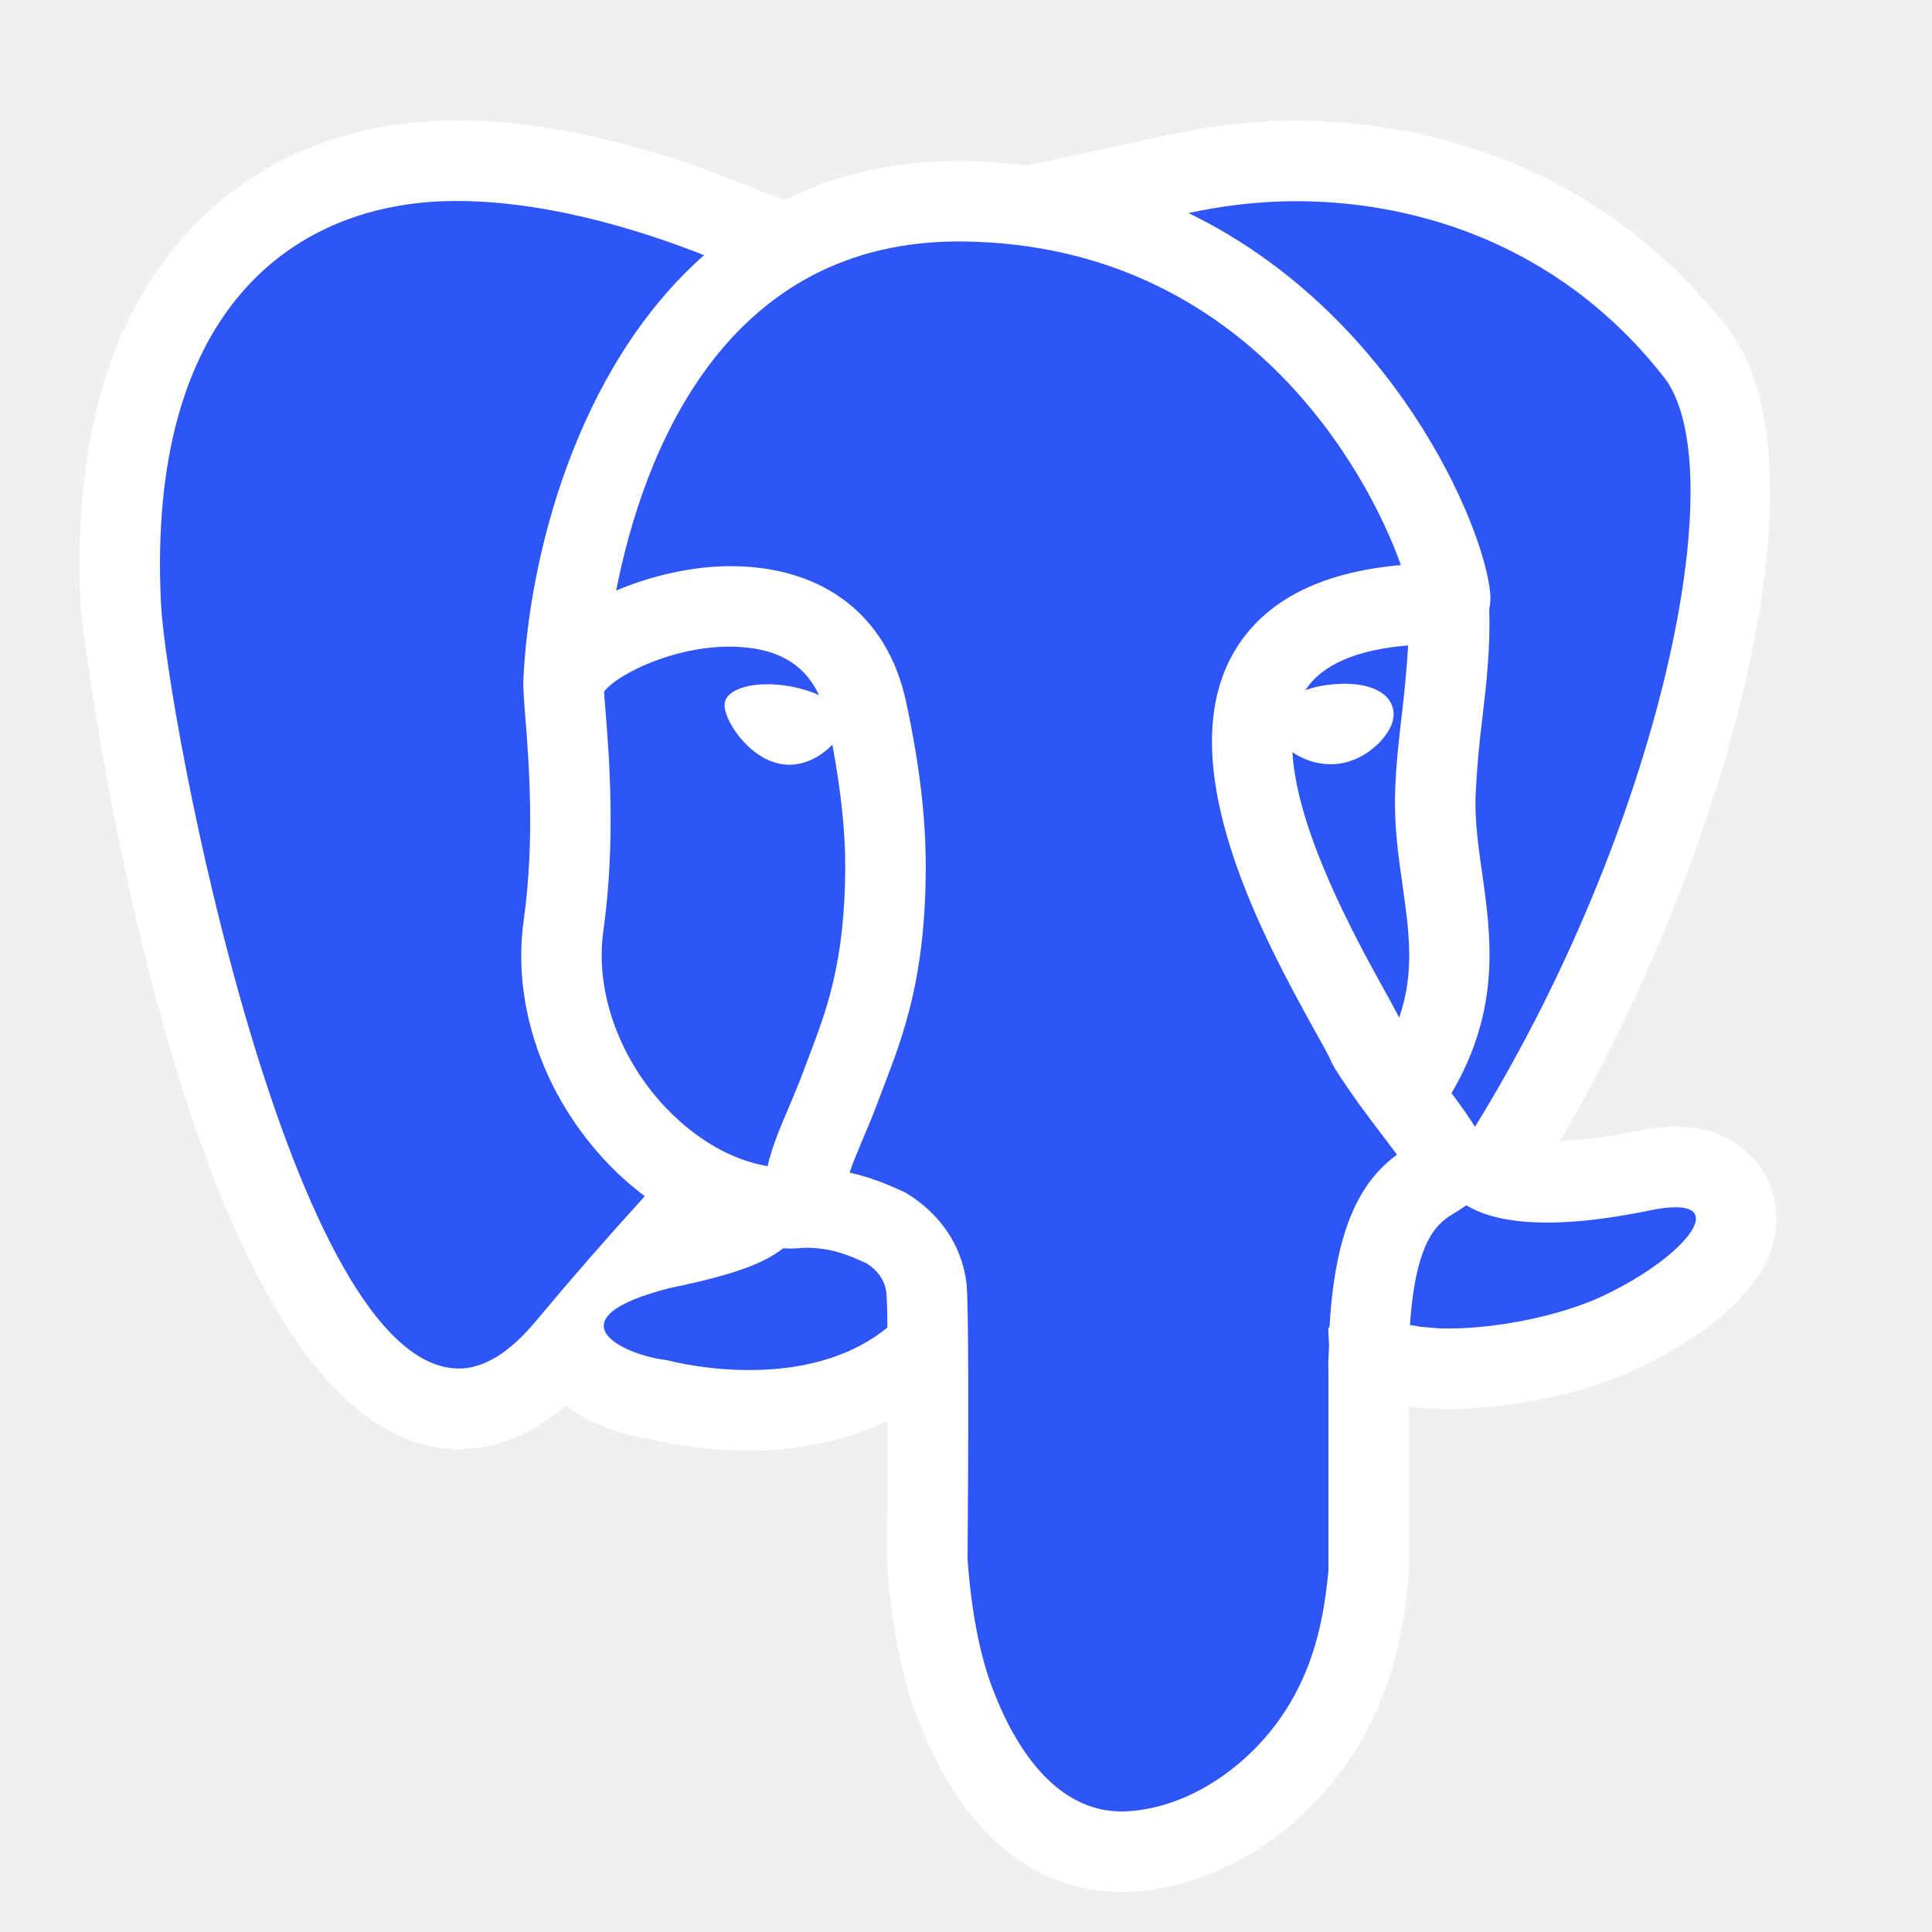
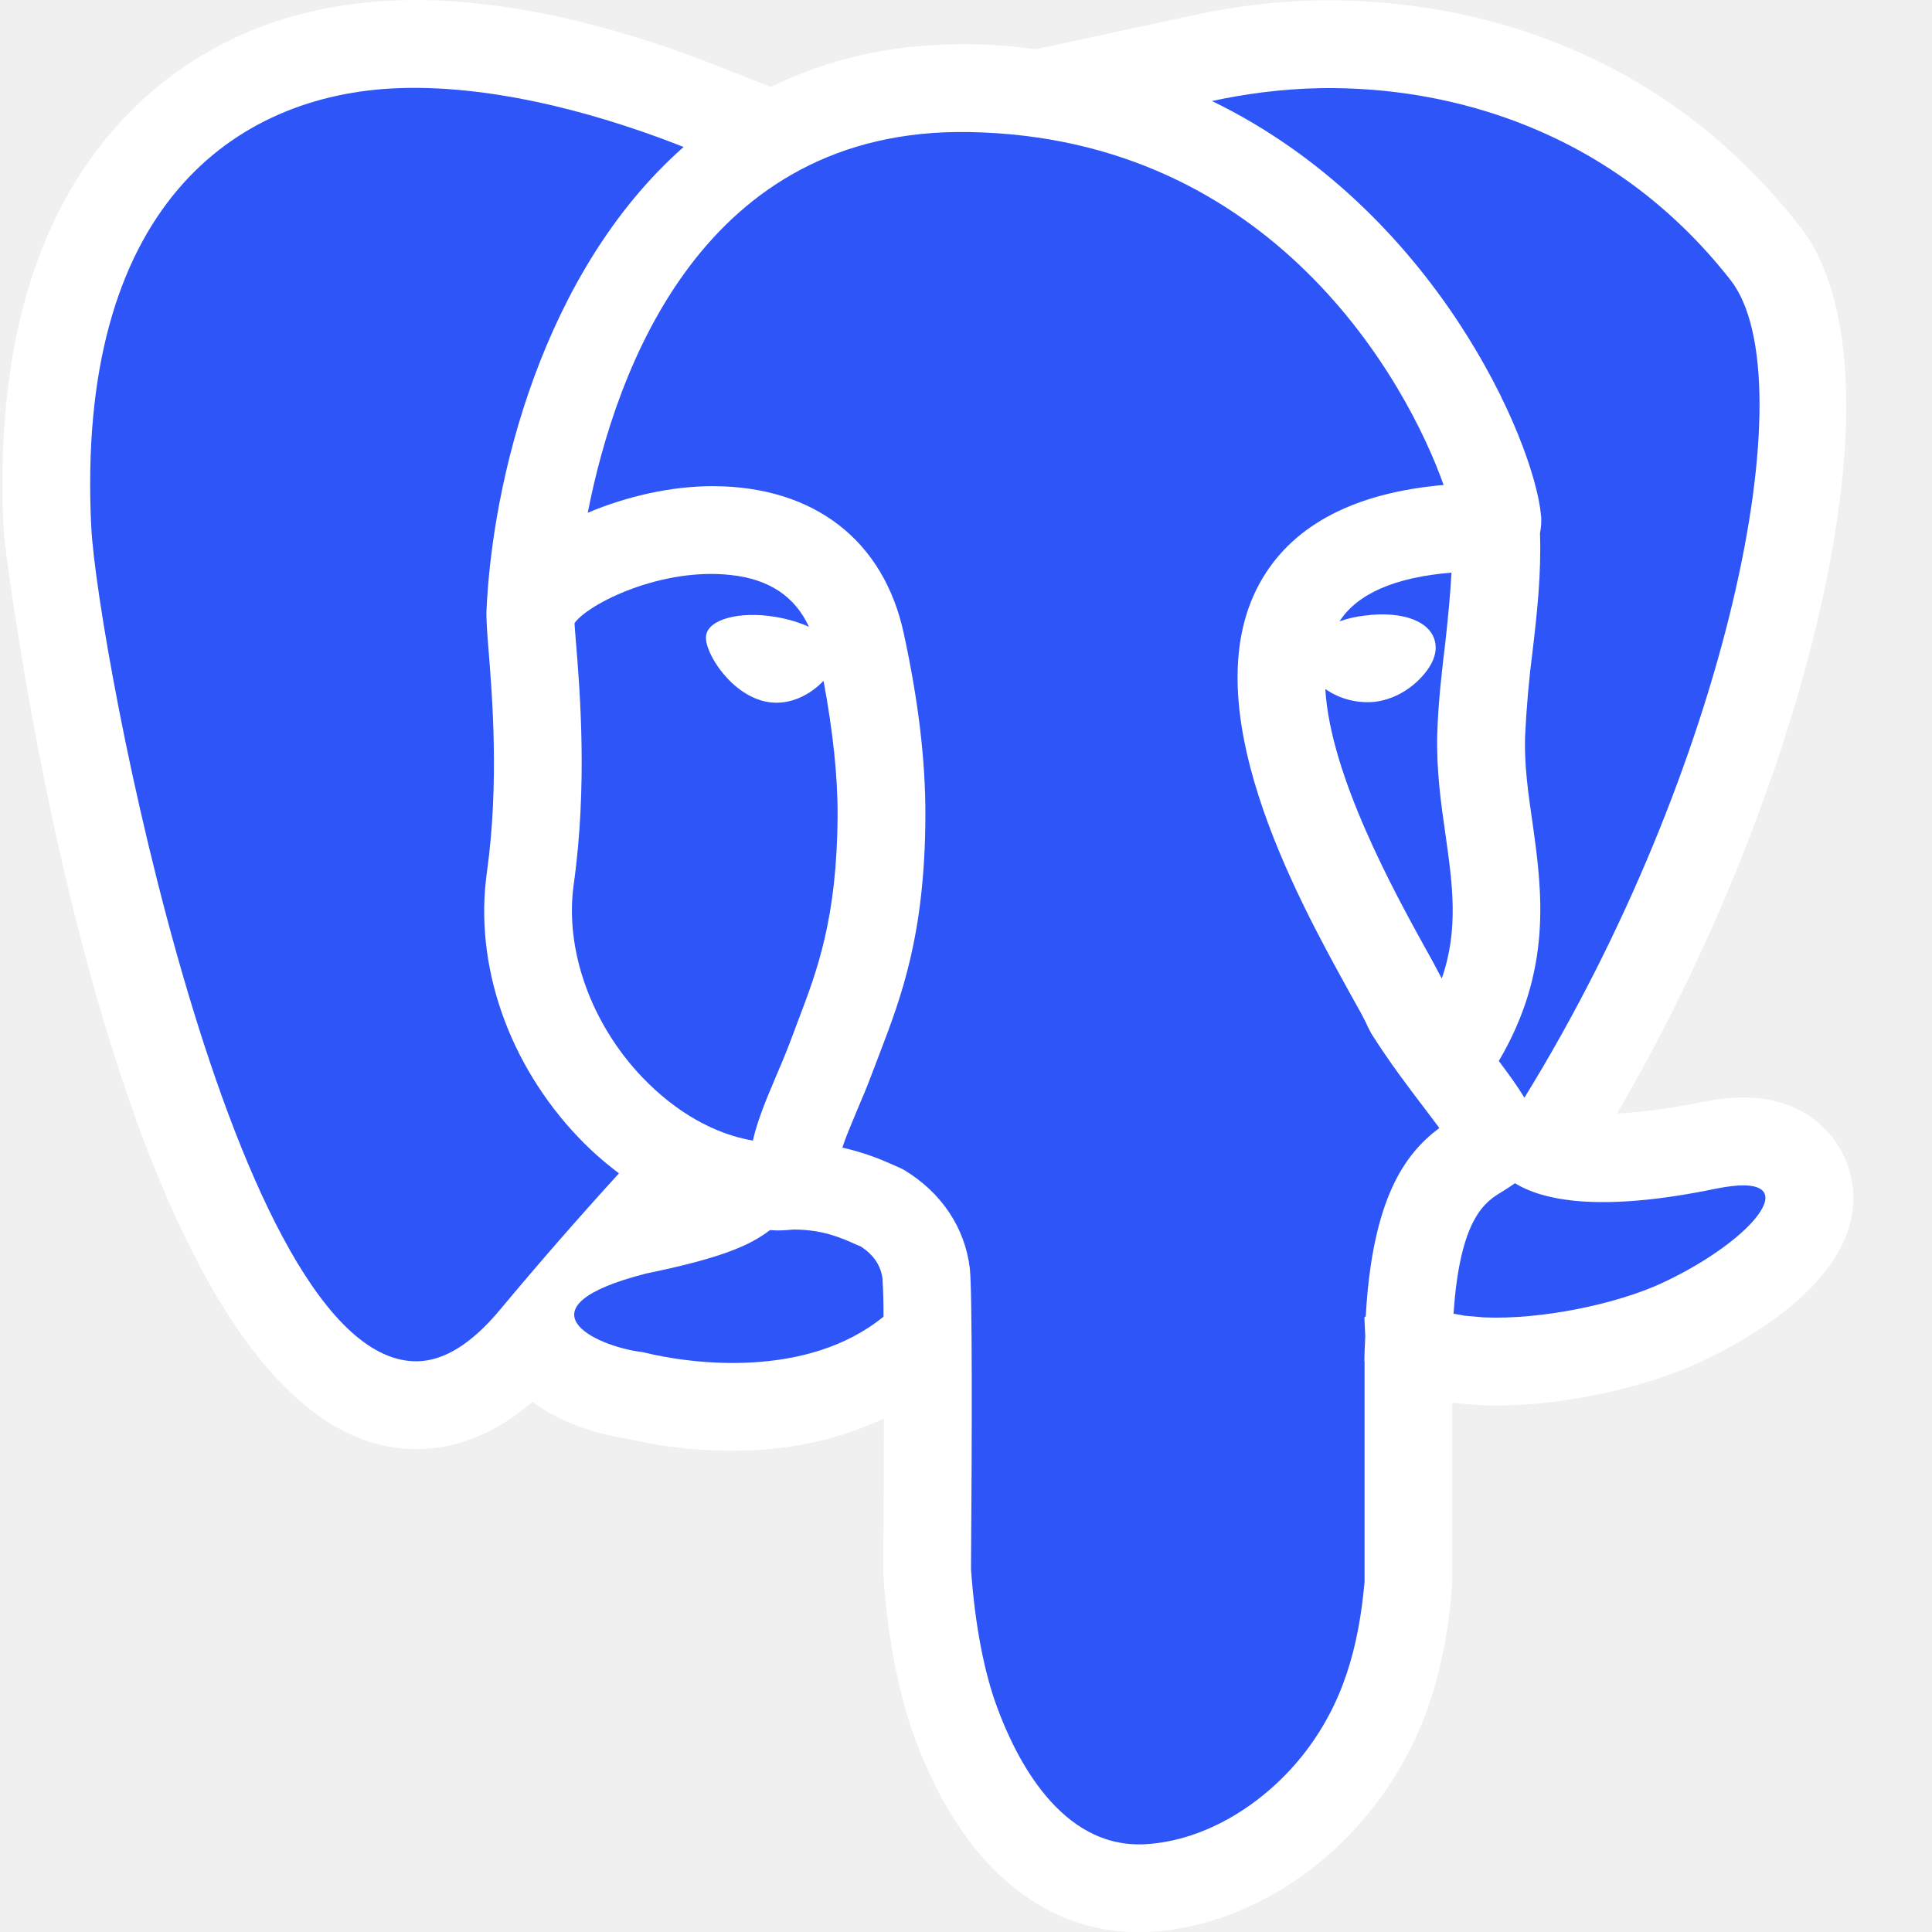
- <svg xmlns="http://www.w3.org/2000/svg" width="100%" height="100%" viewBox="0 0 48 48" version="1.1" xml:space="preserve" style="fill-rule:evenodd;clip-rule:evenodd;stroke-linejoin:round;stroke-miterlimit:2;">
-   <g id="surface1">
-     <path d="M44.082,29.79C43.898,28.96 43.148,27.992 41.632,27.992C41.32,27.992 40.98,28.032 40.598,28.113C39.887,28.258 39.285,28.328 38.754,28.355C42.887,21.312 45.57,11.535 42.914,8.141C39.41,3.668 34.7,3 32.204,3L31.969,3C31.039,3.016 30.074,3.129 29.105,3.34L25.52,4.113C25.023,4.047 24.522,4.009 24.02,4L23.82,4C22.227,4 20.773,4.336 19.48,4.973L18.227,4.48C16.507,3.8 13.922,2.992 11.359,2.992C11.215,2.992 11.074,2.996 10.929,3.004C8.406,3.094 6.242,4.051 4.664,5.77C2.695,7.914 1.801,11.055 2.004,15.102C2.012,15.309 4.46,36 11.398,36L11.488,36C12.391,35.977 13.25,35.613 14.051,34.922C14.664,35.382 15.457,35.652 16.195,35.762C16.684,35.879 17.562,36.039 18.613,36.039C19.898,36.039 21.059,35.777 22.055,35.301C22.055,36.184 22.051,37.297 22.039,38.719L22.039,38.797L22.043,38.871C22.141,40.289 22.387,41.566 22.753,42.571C23.805,45.43 25.621,47.004 27.863,47.004C27.957,47.004 28.055,47.004 28.148,46.996C29.996,46.883 31.868,45.844 33.152,44.223C34.547,42.469 34.867,40.617 34.992,39.199L35,39.109L35,34.945L35.102,34.953L35.539,34.993L35.582,34.996L35.622,34.996C35.746,35.004 35.875,35.008 36.004,35.008C37.512,35.008 39.367,34.613 40.621,34.031C41.821,33.477 44.559,31.949 44.082,29.789L44.082,29.79Z" style="fill:white;fill-rule:nonzero;" />
-     <path d="M33,34C33,33.797 33.012,33.625 33.02,33.434L33,33L33.031,32.977C33.18,30.305 33.918,29.273 34.707,28.687C34.597,28.535 34.469,28.371 34.352,28.215C34.02,27.777 33.602,27.235 33.16,26.539L33.078,26.383C33.012,26.219 32.848,25.933 32.641,25.563C31.461,23.422 28.996,18.969 30.684,16.156C31.422,14.926 32.804,14.215 34.804,14.039C33.984,11.719 30.926,6.113 23.984,6L23.98,6C17.937,5.902 15.953,11.39 15.309,14.672C16.195,14.297 17.215,14.066 18.145,14.066L18.188,14.066C20.477,14.082 22.051,15.305 22.508,17.422C22.844,18.972 23.004,20.328 23,21.574C22.992,24.293 22.441,25.723 21.96,26.984L21.805,27.391C21.68,27.727 21.551,28.035 21.425,28.328C21.301,28.628 21.187,28.891 21.109,29.133C21.594,29.243 21.973,29.395 22.234,29.512L22.383,29.578C22.43,29.598 22.477,29.621 22.52,29.645C23.367,30.16 23.898,30.953 24.012,31.879C24.07,32.379 24.062,35.773 24.039,38.734C24.129,40.02 24.344,41.098 24.633,41.879C25.043,42.992 26.063,45.121 28.027,45C29.398,44.914 30.715,44.078 31.59,42.98C32.527,41.8 32.871,40.492 33.004,39.023L33.004,34L33,34Z" style="fill:rgb(45,85,247);fill-rule:nonzero;" />
-     <path d="M15.113,28.918C13.5,27.234 12.715,24.968 13.012,22.859C13.297,20.824 13.132,18.836 13.047,17.762C13.024,17.506 13.008,17.249 13,16.992C13,16.984 13.004,16.977 13.004,16.969C13.004,16.965 13,16.965 13,16.961C13.121,13.938 14.285,9.171 17.492,6.34C15.934,5.723 13.387,4.914 11,5C7.258,5.137 3.637,7.723 4,15C4.137,17.73 7.223,34.102 11.441,34C12.043,33.984 12.668,33.598 13.312,32.824C14.192,31.769 15.095,30.734 16.02,29.719C15.697,29.477 15.393,29.209 15.113,28.918Z" style="fill:rgb(45,85,247);fill-rule:nonzero;" />
-     <path d="M37.023,14.73C37.039,14.887 37.023,15.016 37,15.14C37.031,16.059 36.934,16.953 36.832,17.816C36.748,18.465 36.691,19.117 36.66,19.77C36.64,20.414 36.73,21.05 36.828,21.723C37.051,23.301 37.285,25.082 36.062,27.16C36.285,27.457 36.484,27.73 36.645,27.996C41.254,20.523 43.109,11.636 41.34,9.371C38.656,5.945 34.94,4.953 32,5C31.078,5.016 30.242,5.14 29.527,5.293C34.602,7.753 36.863,13.027 37.023,14.73Z" style="fill:rgb(45,85,247);fill-rule:nonzero;" />
-     <path d="M41,30.07C38.336,30.621 37.055,30.328 36.43,29.945C36.332,30.015 36.23,30.078 36.137,30.137C35.766,30.359 35.176,30.719 35.031,32.918C35.117,32.934 35.188,32.941 35.277,32.961L35.715,33C37.035,33.059 38.762,32.691 39.777,32.219C41.961,31.203 43.152,29.629 41,30.07Z" style="fill:rgb(45,85,247);fill-rule:nonzero;" />
-     <path d="M22.023,32.117C21.984,31.82 21.824,31.578 21.531,31.387L21.421,31.34C21.063,31.18 20.652,31 20,31L19.996,31C19.867,31.012 19.742,31.02 19.617,31.02C19.562,31.02 19.512,31.012 19.461,31.012C18.988,31.375 18.313,31.656 16.645,32C13.665,32.758 15.425,33.656 16.566,33.793C17.672,34.07 20.301,34.406 22.046,32.984C22.048,32.695 22.04,32.406 22.023,32.117Z" style="fill:rgb(45,85,247);fill-rule:nonzero;" />
-     <path d="M20.68,18.5C20.39,18.805 19.93,19.066 19.418,18.984C18.59,18.852 17.957,17.852 18.004,17.477C18.047,17.102 18.754,16.907 19.578,17.043C19.868,17.09 20.128,17.172 20.348,17.27C20.028,16.582 19.449,16.184 18.566,16.09C17,15.914 15.34,16.73 15.008,17.184C15.012,17.297 15.028,17.437 15.039,17.602C15.133,18.75 15.305,20.887 14.989,23.141C14.781,24.625 15.383,26.309 16.555,27.535C17.313,28.325 18.195,28.825 19.07,28.973C19.18,28.493 19.379,28.027 19.582,27.547C19.695,27.281 19.816,27 19.93,26.695L20.09,26.27C20.531,25.113 20.988,23.918 21,21.566C21.004,20.66 20.89,19.629 20.68,18.5Z" style="fill:rgb(45,85,247);fill-rule:nonzero;" />
-     <path d="M34.848,22.008C34.742,21.278 34.637,20.523 34.66,19.703C34.684,18.961 34.766,18.262 34.848,17.586C34.906,17.051 34.957,16.539 34.984,16.036C33.695,16.141 32.84,16.516 32.434,17.145C32.617,17.08 32.807,17.037 33,17.015C33.895,16.898 34.543,17.156 34.617,17.652C34.676,18.016 34.367,18.355 34.23,18.488C33.953,18.758 33.605,18.93 33.25,18.977C32.848,19.021 32.443,18.918 32.11,18.687C32.223,20.66 33.676,23.301 34.39,24.594C34.547,24.871 34.664,25.094 34.762,25.281C35.152,24.164 35.008,23.145 34.848,22.008Z" style="fill:rgb(45,85,247);fill-rule:nonzero;" />
+ <svg xmlns="http://www.w3.org/2000/svg" width="100%" height="100%" viewBox="0 0 200 200" version="1.1" xml:space="preserve" style="fill-rule:evenodd;clip-rule:evenodd;stroke-linejoin:round;stroke-miterlimit:2;">
+   <g transform="matrix(4.16667,0,0,4.16667,0,0)">
+     <g id="surface1">
+       <g transform="matrix(1.0907,0,0,1.0907,-2.09512,-3.26338)">
+         <path d="M44.082,29.79C43.898,28.96 43.148,27.992 41.632,27.992C41.32,27.992 40.98,28.032 40.598,28.113C39.887,28.258 39.285,28.328 38.754,28.355C42.887,21.312 45.57,11.535 42.914,8.141C39.41,3.668 34.7,3 32.204,3L31.969,3C31.039,3.016 30.074,3.129 29.105,3.34L25.52,4.113C25.023,4.047 24.522,4.009 24.02,4L23.82,4C22.227,4 20.773,4.336 19.48,4.973L18.227,4.48C16.507,3.8 13.922,2.992 11.359,2.992C11.215,2.992 11.074,2.996 10.929,3.004C8.406,3.094 6.242,4.051 4.664,5.77C2.695,7.914 1.801,11.055 2.004,15.102C2.012,15.309 4.46,36 11.398,36L11.488,36C12.391,35.977 13.25,35.613 14.051,34.922C14.664,35.382 15.457,35.652 16.195,35.762C16.684,35.879 17.562,36.039 18.613,36.039C19.898,36.039 21.059,35.777 22.055,35.301C22.055,36.184 22.051,37.297 22.039,38.719L22.039,38.797L22.043,38.871C22.141,40.289 22.387,41.566 22.753,42.571C23.805,45.43 25.621,47.004 27.863,47.004C27.957,47.004 28.055,47.004 28.148,46.996C29.996,46.883 31.868,45.844 33.152,44.223C34.547,42.469 34.867,40.617 34.992,39.199L35,39.109L35,34.945L35.102,34.953L35.539,34.993L35.582,34.996L35.622,34.996C35.746,35.004 35.875,35.008 36.004,35.008C37.512,35.008 39.367,34.613 40.621,34.031C41.821,33.477 44.559,31.949 44.082,29.789L44.082,29.79Z" style="fill:white;fill-rule:nonzero;" />
+       </g>
+       <g transform="matrix(1.0907,0,0,1.0907,-2.09512,-3.26338)">
+         <path d="M33,34C33,33.797 33.012,33.625 33.02,33.434L33,33L33.031,32.977C33.18,30.305 33.918,29.273 34.707,28.687C34.597,28.535 34.469,28.371 34.352,28.215C34.02,27.777 33.602,27.235 33.16,26.539L33.078,26.383C33.012,26.219 32.848,25.933 32.641,25.563C31.461,23.422 28.996,18.969 30.684,16.156C31.422,14.926 32.804,14.215 34.804,14.039C33.984,11.719 30.926,6.113 23.984,6L23.98,6C17.937,5.902 15.953,11.39 15.309,14.672C16.195,14.297 17.215,14.066 18.145,14.066L18.188,14.066C20.477,14.082 22.051,15.305 22.508,17.422C22.844,18.972 23.004,20.328 23,21.574C22.992,24.293 22.441,25.723 21.96,26.984L21.805,27.391C21.68,27.727 21.551,28.035 21.425,28.328C21.301,28.628 21.187,28.891 21.109,29.133C21.594,29.243 21.973,29.395 22.234,29.512L22.383,29.578C22.43,29.598 22.477,29.621 22.52,29.645C23.367,30.16 23.898,30.953 24.012,31.879C24.07,32.379 24.062,35.773 24.039,38.734C24.129,40.02 24.344,41.098 24.633,41.879C25.043,42.992 26.063,45.121 28.027,45C29.398,44.914 30.715,44.078 31.59,42.98C32.527,41.8 32.871,40.492 33.004,39.023L33.004,34L33,34Z" style="fill:rgb(45,85,247);fill-rule:nonzero;" />
+       </g>
+       <g transform="matrix(1.0907,0,0,1.0907,-2.09512,-3.26338)">
+         <path d="M15.113,28.918C13.5,27.234 12.715,24.968 13.012,22.859C13.297,20.824 13.132,18.836 13.047,17.762C13.024,17.506 13.008,17.249 13,16.992C13,16.984 13.004,16.977 13.004,16.969C13.004,16.965 13,16.965 13,16.961C13.121,13.938 14.285,9.171 17.492,6.34C15.934,5.723 13.387,4.914 11,5C7.258,5.137 3.637,7.723 4,15C4.137,17.73 7.223,34.102 11.441,34C12.043,33.984 12.668,33.598 13.312,32.824C14.192,31.769 15.095,30.734 16.02,29.719C15.697,29.477 15.393,29.209 15.113,28.918Z" style="fill:rgb(45,85,247);fill-rule:nonzero;" />
+       </g>
+       <g transform="matrix(1.0907,0,0,1.0907,-2.09512,-3.26338)">
+         <path d="M37.023,14.73C37.039,14.887 37.023,15.016 37,15.14C37.031,16.059 36.934,16.953 36.832,17.816C36.748,18.465 36.691,19.117 36.66,19.77C36.64,20.414 36.73,21.05 36.828,21.723C37.051,23.301 37.285,25.082 36.062,27.16C36.285,27.457 36.484,27.73 36.645,27.996C41.254,20.523 43.109,11.636 41.34,9.371C38.656,5.945 34.94,4.953 32,5C31.078,5.016 30.242,5.14 29.527,5.293C34.602,7.753 36.863,13.027 37.023,14.73Z" style="fill:rgb(45,85,247);fill-rule:nonzero;" />
+       </g>
+       <g transform="matrix(1.0907,0,0,1.0907,-2.09512,-3.26338)">
+         <path d="M41,30.07C38.336,30.621 37.055,30.328 36.43,29.945C36.332,30.015 36.23,30.078 36.137,30.137C35.766,30.359 35.176,30.719 35.031,32.918C35.117,32.934 35.188,32.941 35.277,32.961L35.715,33C37.035,33.059 38.762,32.691 39.777,32.219C41.961,31.203 43.152,29.629 41,30.07Z" style="fill:rgb(45,85,247);fill-rule:nonzero;" />
+       </g>
+       <g transform="matrix(1.0907,0,0,1.0907,-2.09512,-3.26338)">
+         <path d="M22.023,32.117C21.984,31.82 21.824,31.578 21.531,31.387L21.421,31.34C21.063,31.18 20.652,31 20,31L19.996,31C19.867,31.012 19.742,31.02 19.617,31.02C19.562,31.02 19.512,31.012 19.461,31.012C18.988,31.375 18.313,31.656 16.645,32C13.665,32.758 15.425,33.656 16.566,33.793C17.672,34.07 20.301,34.406 22.046,32.984C22.048,32.695 22.04,32.406 22.023,32.117Z" style="fill:rgb(45,85,247);fill-rule:nonzero;" />
+       </g>
+       <g transform="matrix(1.0907,0,0,1.0907,-2.09512,-3.26338)">
+         <path d="M20.68,18.5C20.39,18.805 19.93,19.066 19.418,18.984C18.59,18.852 17.957,17.852 18.004,17.477C18.047,17.102 18.754,16.907 19.578,17.043C19.868,17.09 20.128,17.172 20.348,17.27C20.028,16.582 19.449,16.184 18.566,16.09C17,15.914 15.34,16.73 15.008,17.184C15.012,17.297 15.028,17.437 15.039,17.602C15.133,18.75 15.305,20.887 14.989,23.141C14.781,24.625 15.383,26.309 16.555,27.535C17.313,28.325 18.195,28.825 19.07,28.973C19.18,28.493 19.379,28.027 19.582,27.547C19.695,27.281 19.816,27 19.93,26.695L20.09,26.27C20.531,25.113 20.988,23.918 21,21.566C21.004,20.66 20.89,19.629 20.68,18.5Z" style="fill:rgb(45,85,247);fill-rule:nonzero;" />
+       </g>
+       <g transform="matrix(1.0907,0,0,1.0907,-2.09512,-3.26338)">
+         <path d="M34.848,22.008C34.742,21.278 34.637,20.523 34.66,19.703C34.684,18.961 34.766,18.262 34.848,17.586C34.906,17.051 34.957,16.539 34.984,16.036C33.695,16.141 32.84,16.516 32.434,17.145C32.617,17.08 32.807,17.037 33,17.015C33.895,16.898 34.543,17.156 34.617,17.652C34.676,18.016 34.367,18.355 34.23,18.488C33.953,18.758 33.605,18.93 33.25,18.977C32.848,19.021 32.443,18.918 32.11,18.687C32.223,20.66 33.676,23.301 34.39,24.594C34.547,24.871 34.664,25.094 34.762,25.281C35.152,24.164 35.008,23.145 34.848,22.008Z" style="fill:rgb(45,85,247);fill-rule:nonzero;" />
+       </g>
+     </g>
  </g>
</svg>
